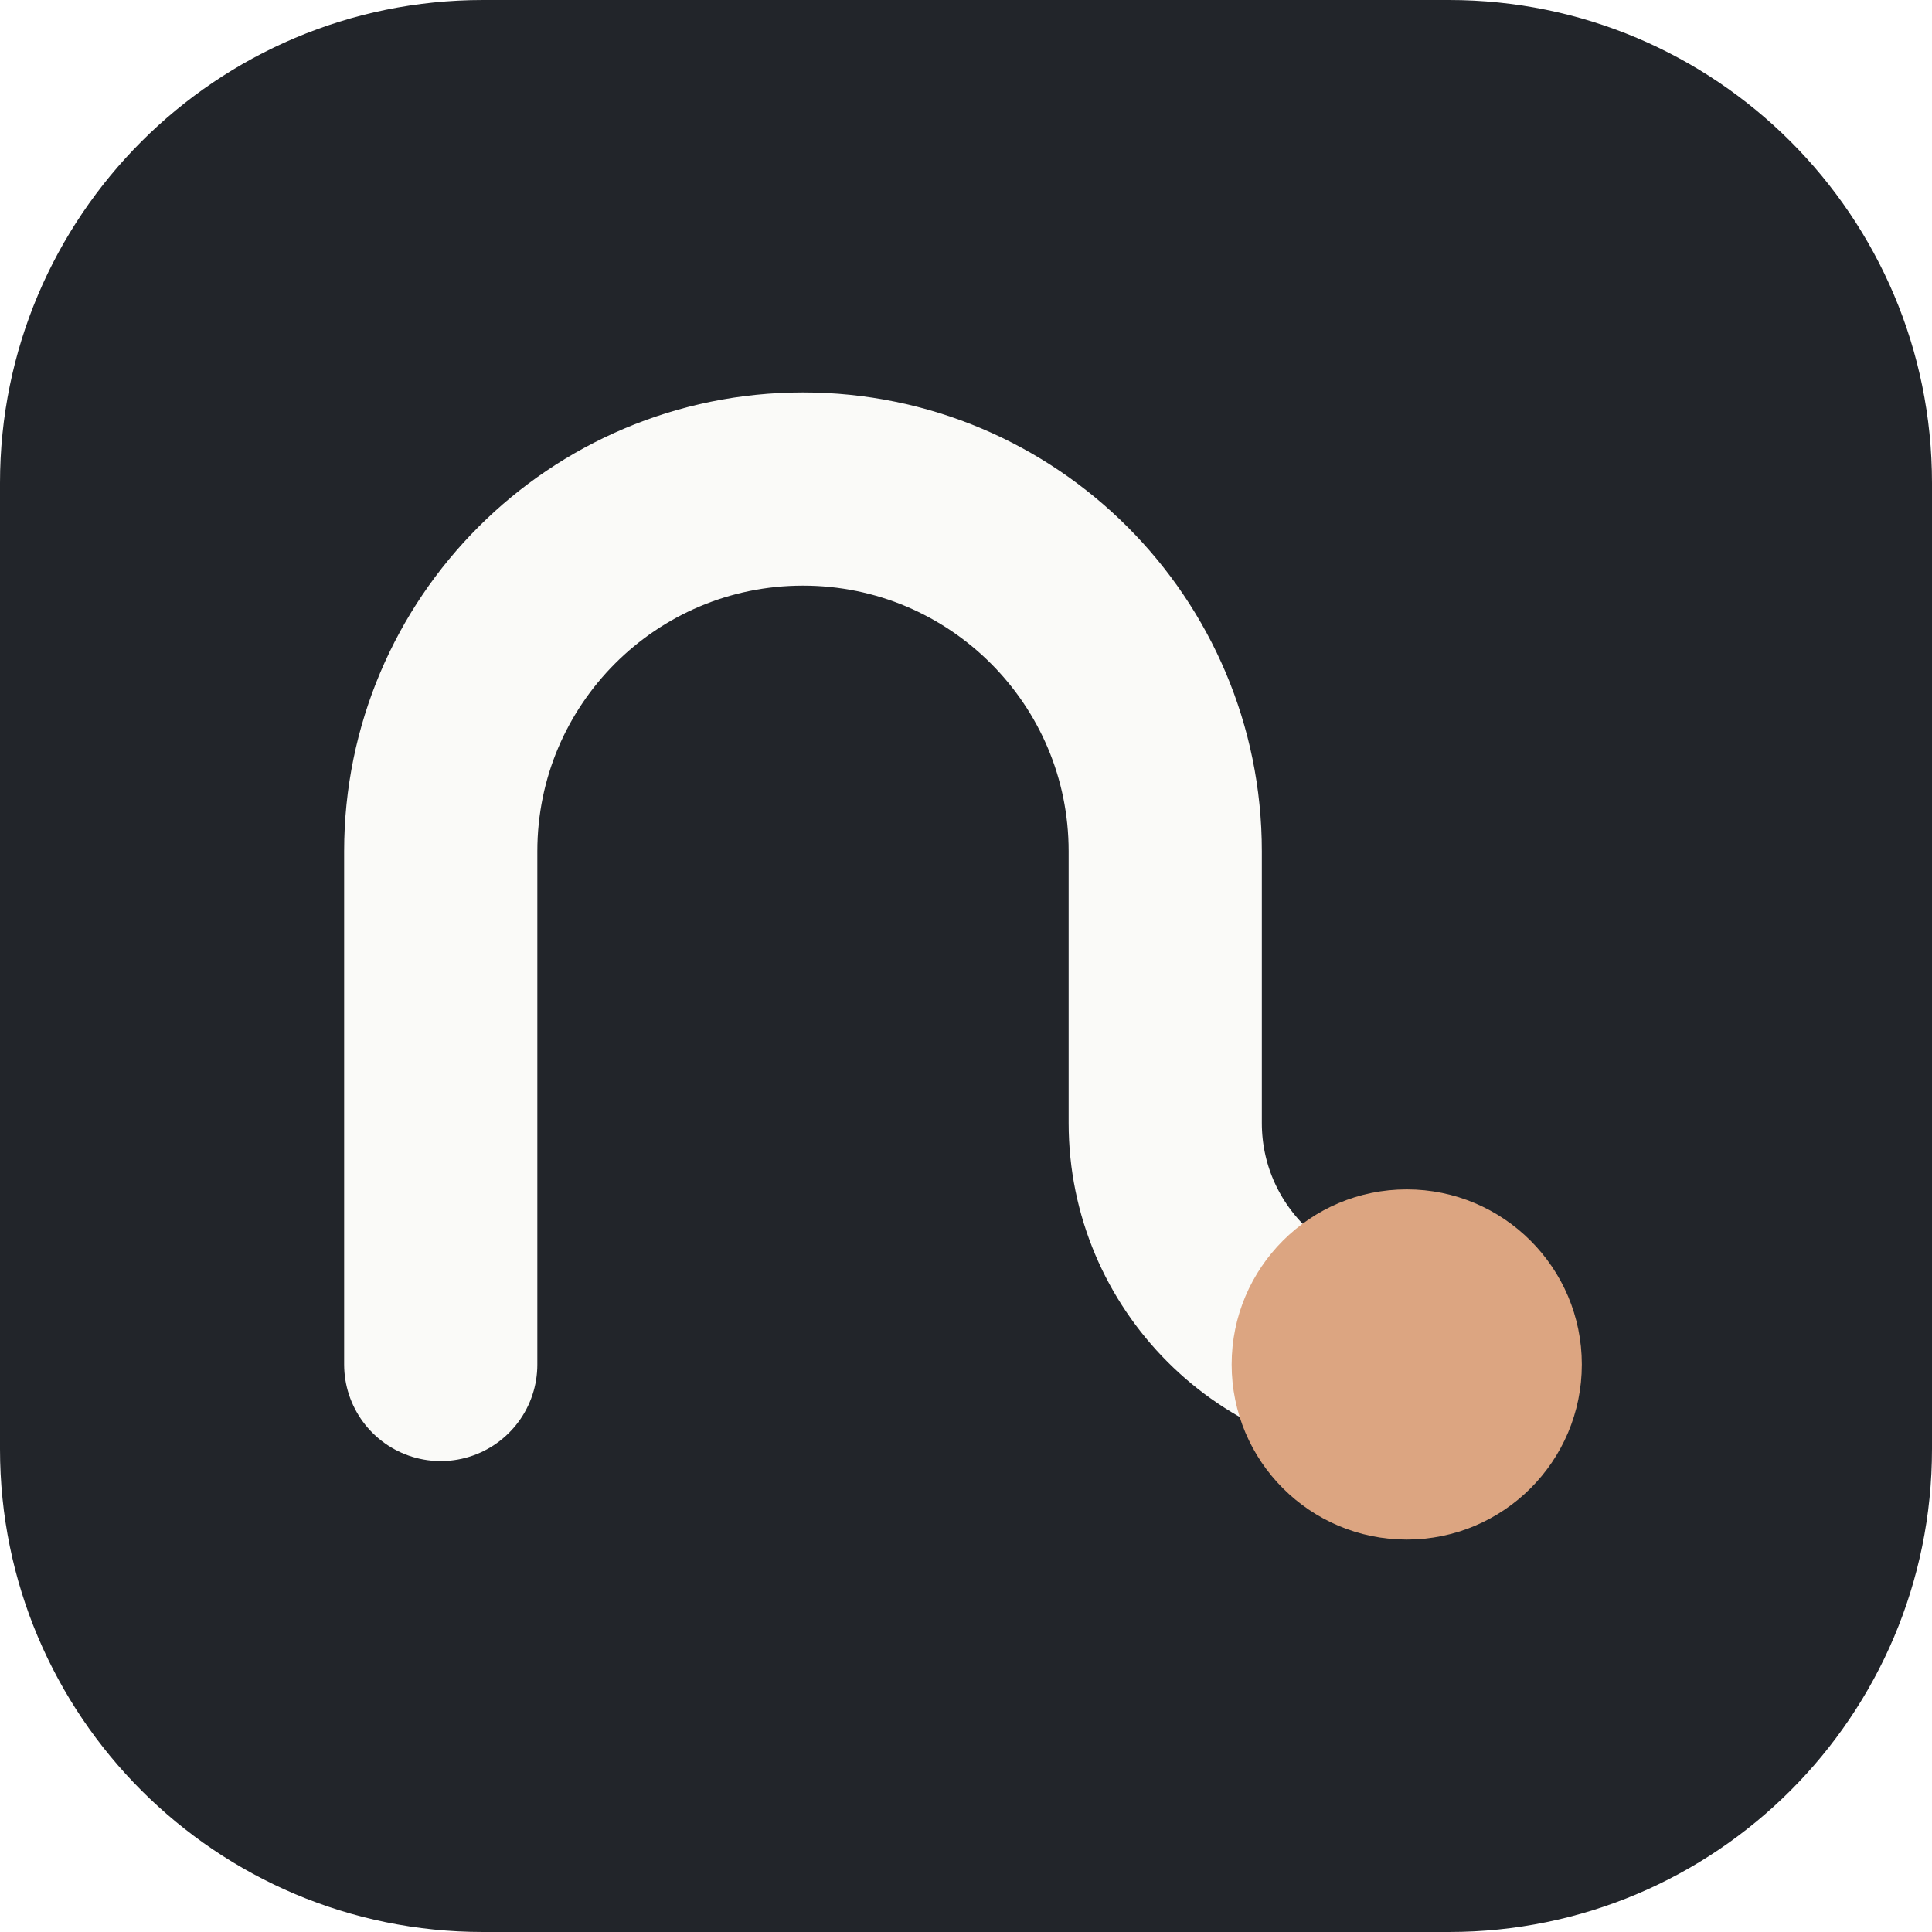
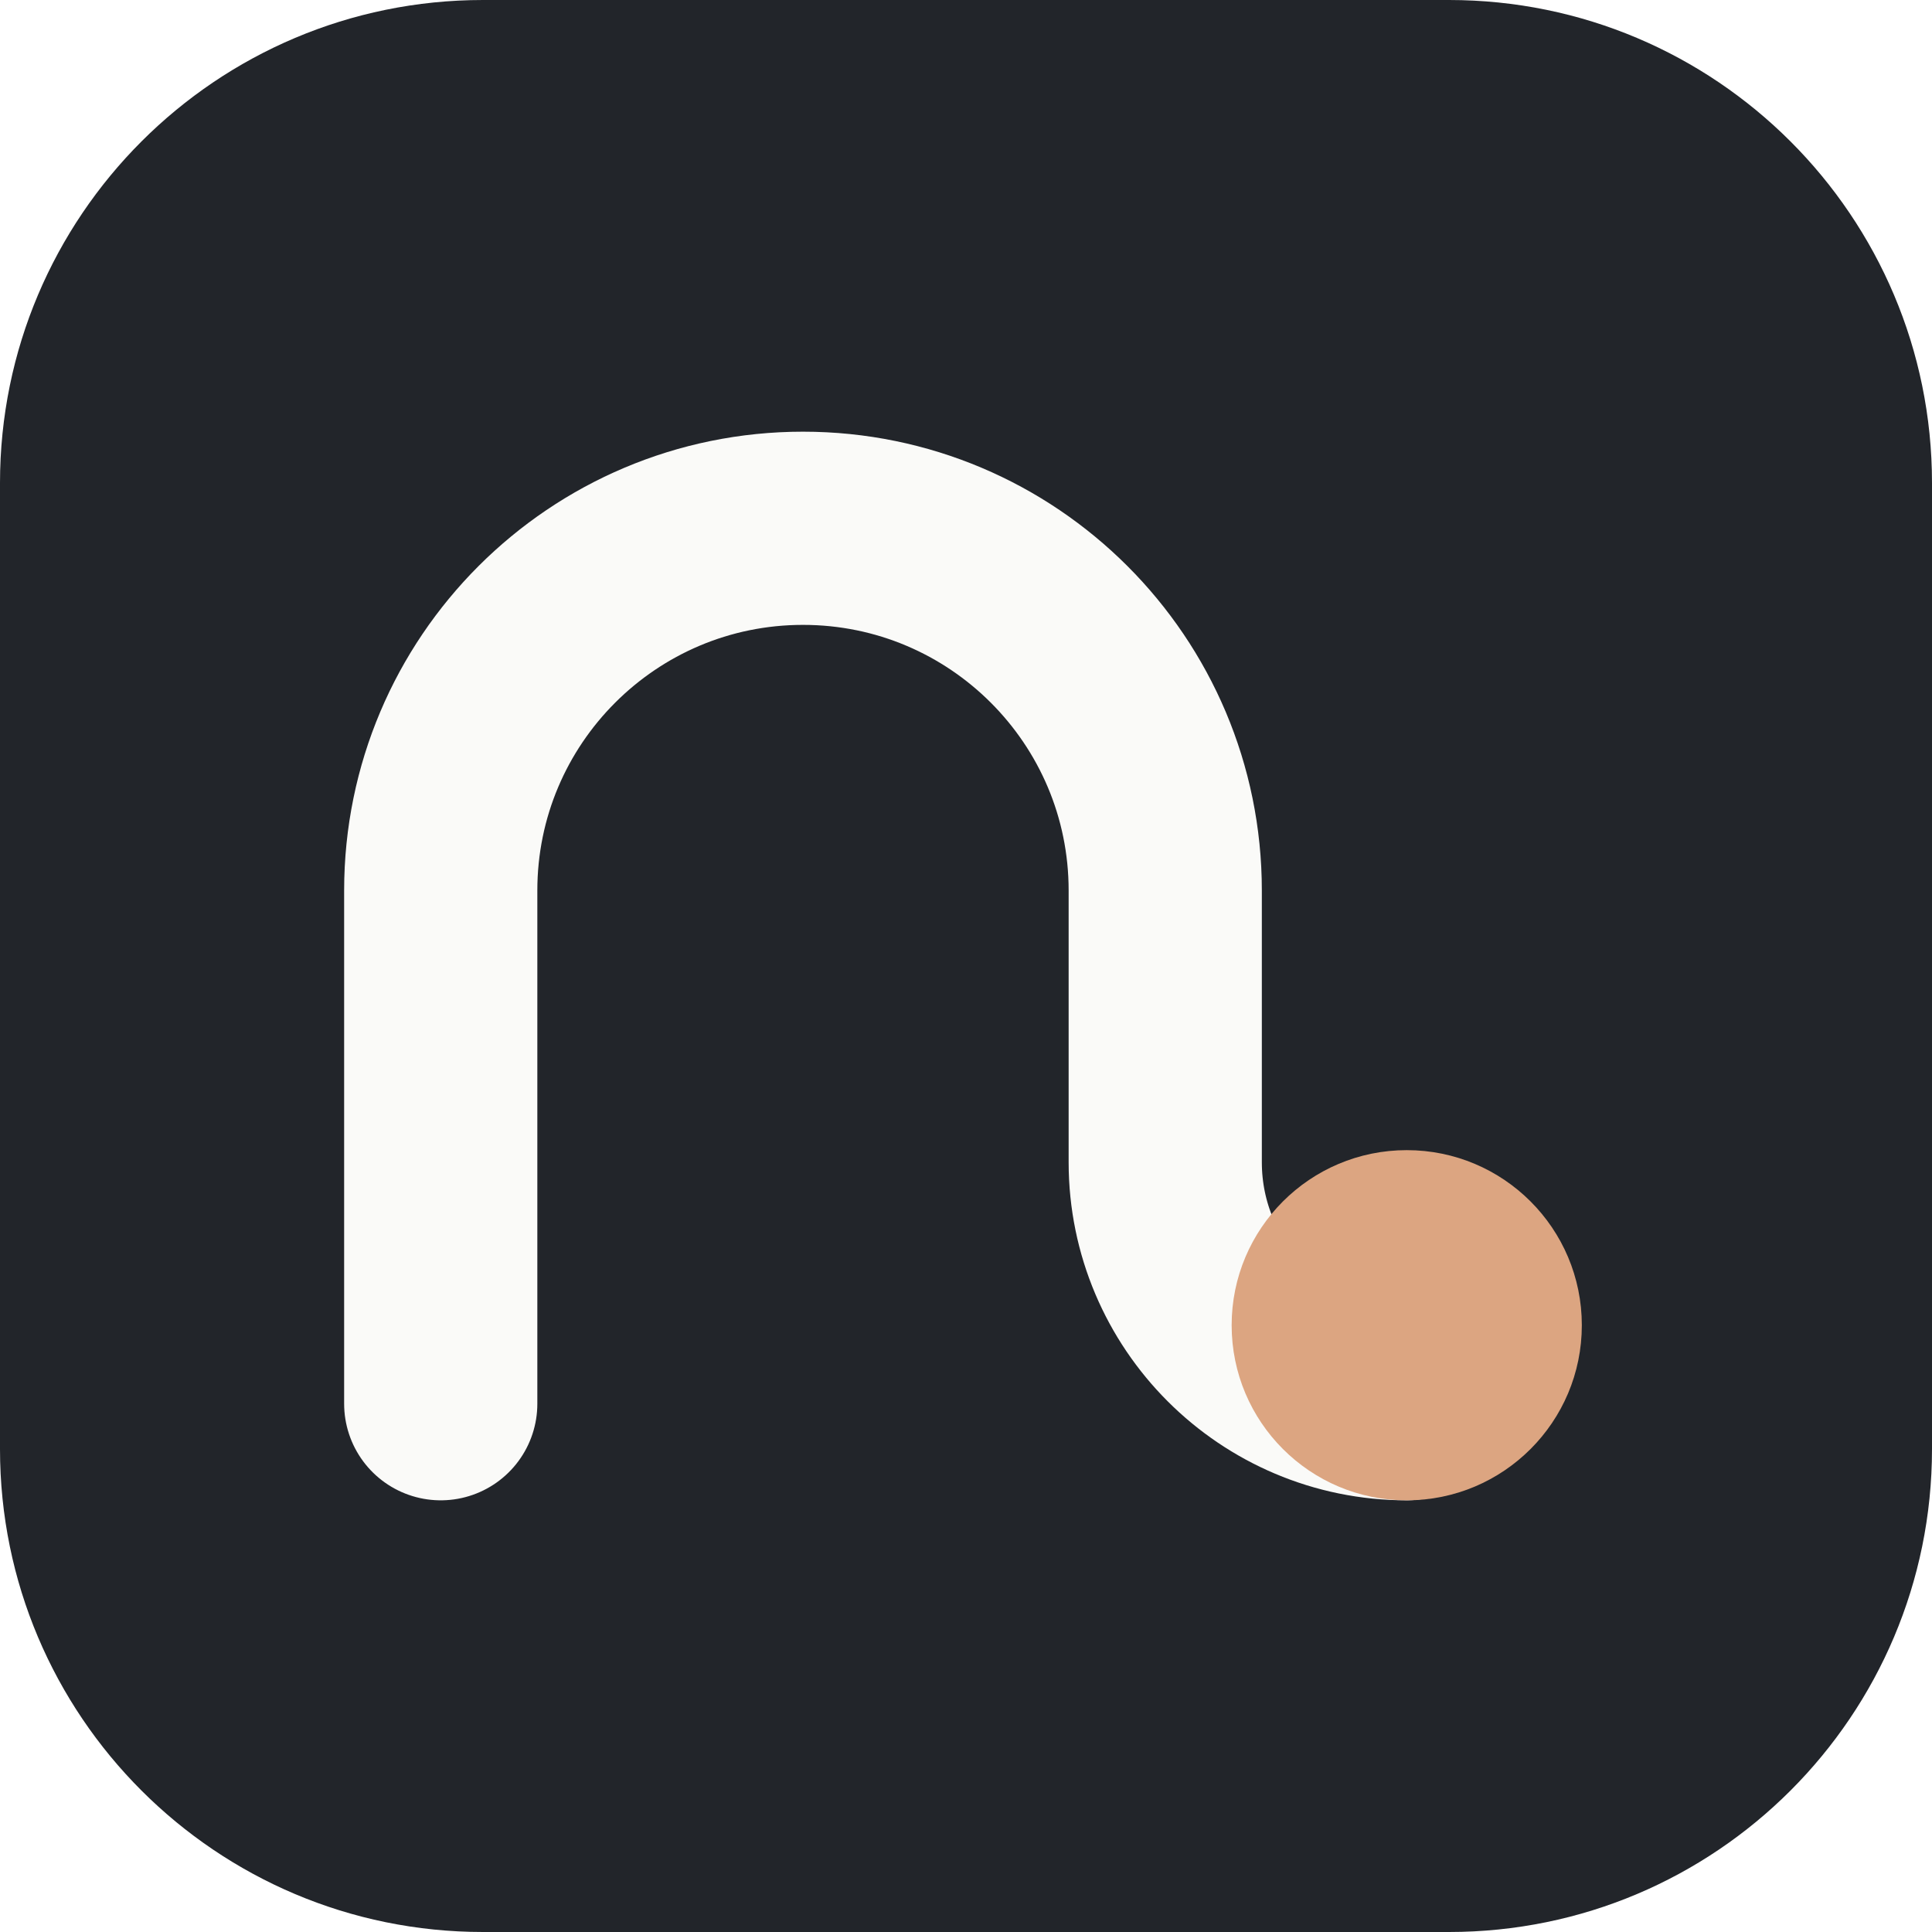
<svg xmlns="http://www.w3.org/2000/svg" viewBox="0 0 32 32">
  <style>
    rect { fill: #22252a; }
    path { fill: none; stroke: #fafaf8; stroke-width: 3.2; stroke-linecap: round; }
    circle { fill: #dca581; }
    @media (prefers-color-scheme: dark) { rect { fill: #e4e5e1; } path { stroke: #16181b; } circle { fill: #8c5a3b; } }
  </style>
  <rect width="32" height="32" rx="8" />
-   <path d="M7.3 22.6V14.1a6 6 0 0 1 12 0v4.5a4 4 0 0 0 4 4" />
-   <circle cx="23.3" cy="22.6" r="2.9" />
+   <path d="M7.3 23.25V14.75a6 6 0 0 1 12 0v4.5a4 4 0 0 0 4 4" />
+   <circle cx="23.3" cy="21.95" r="2.9" />
</svg>
